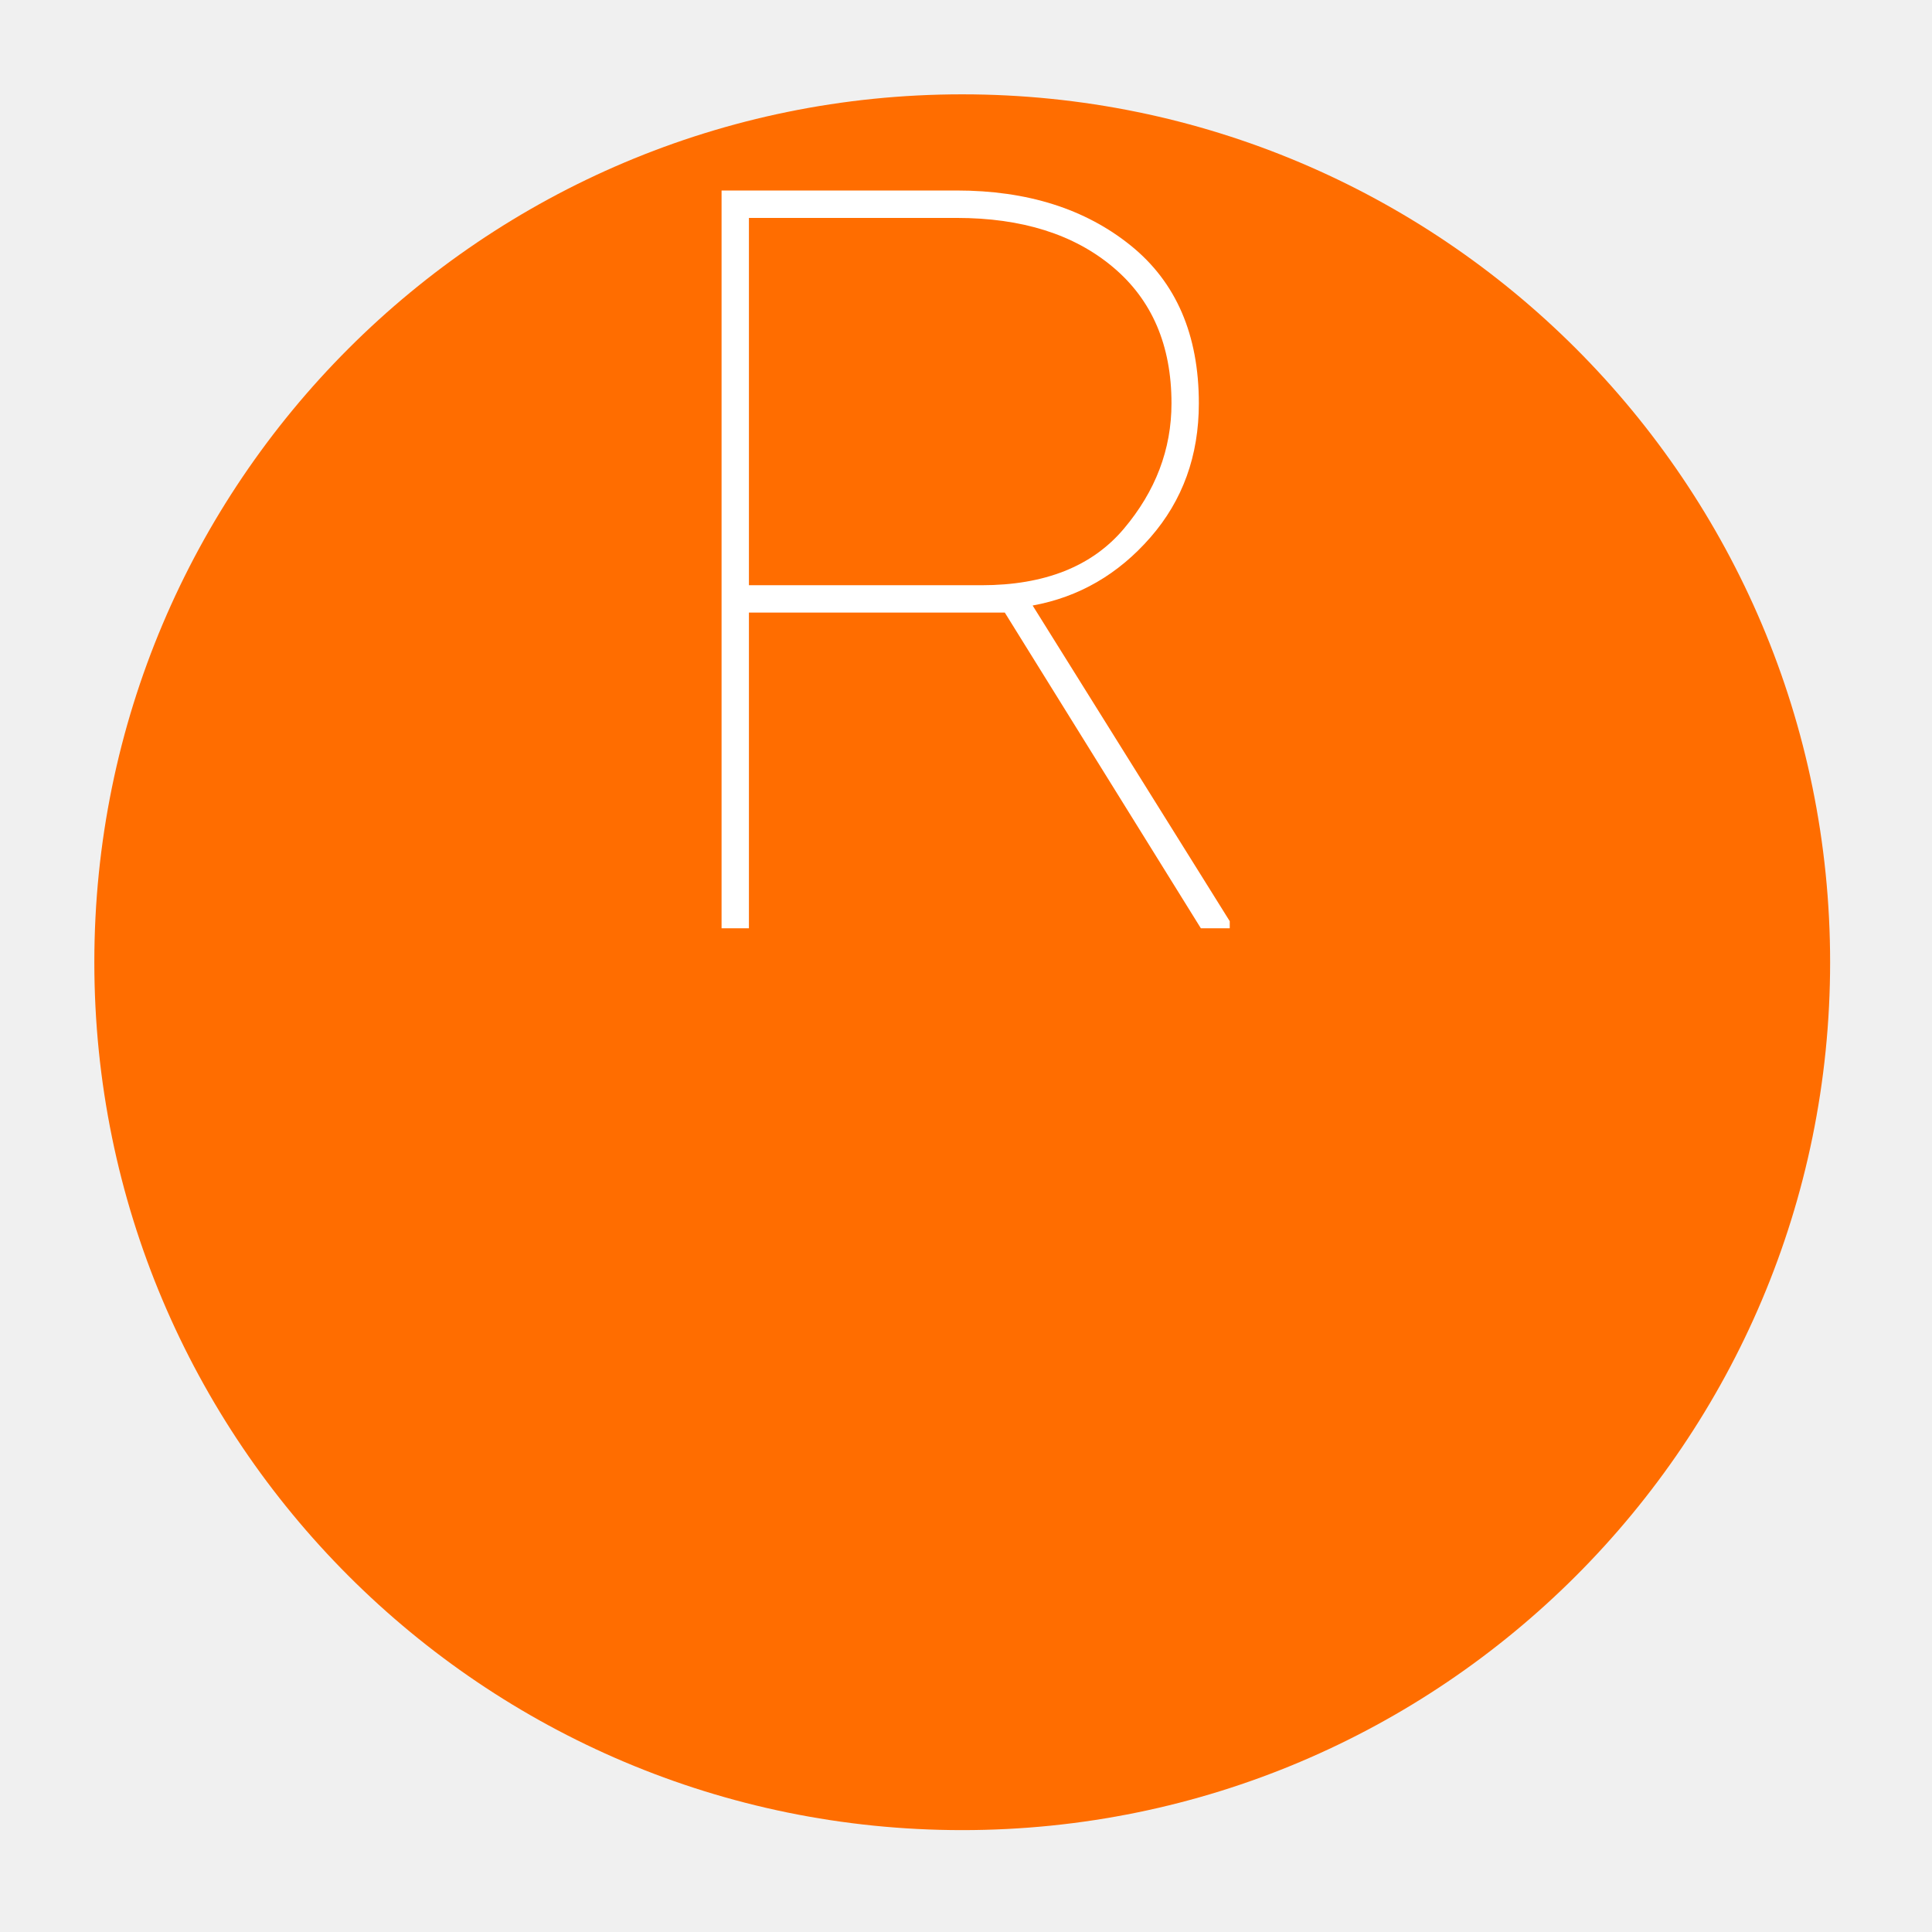
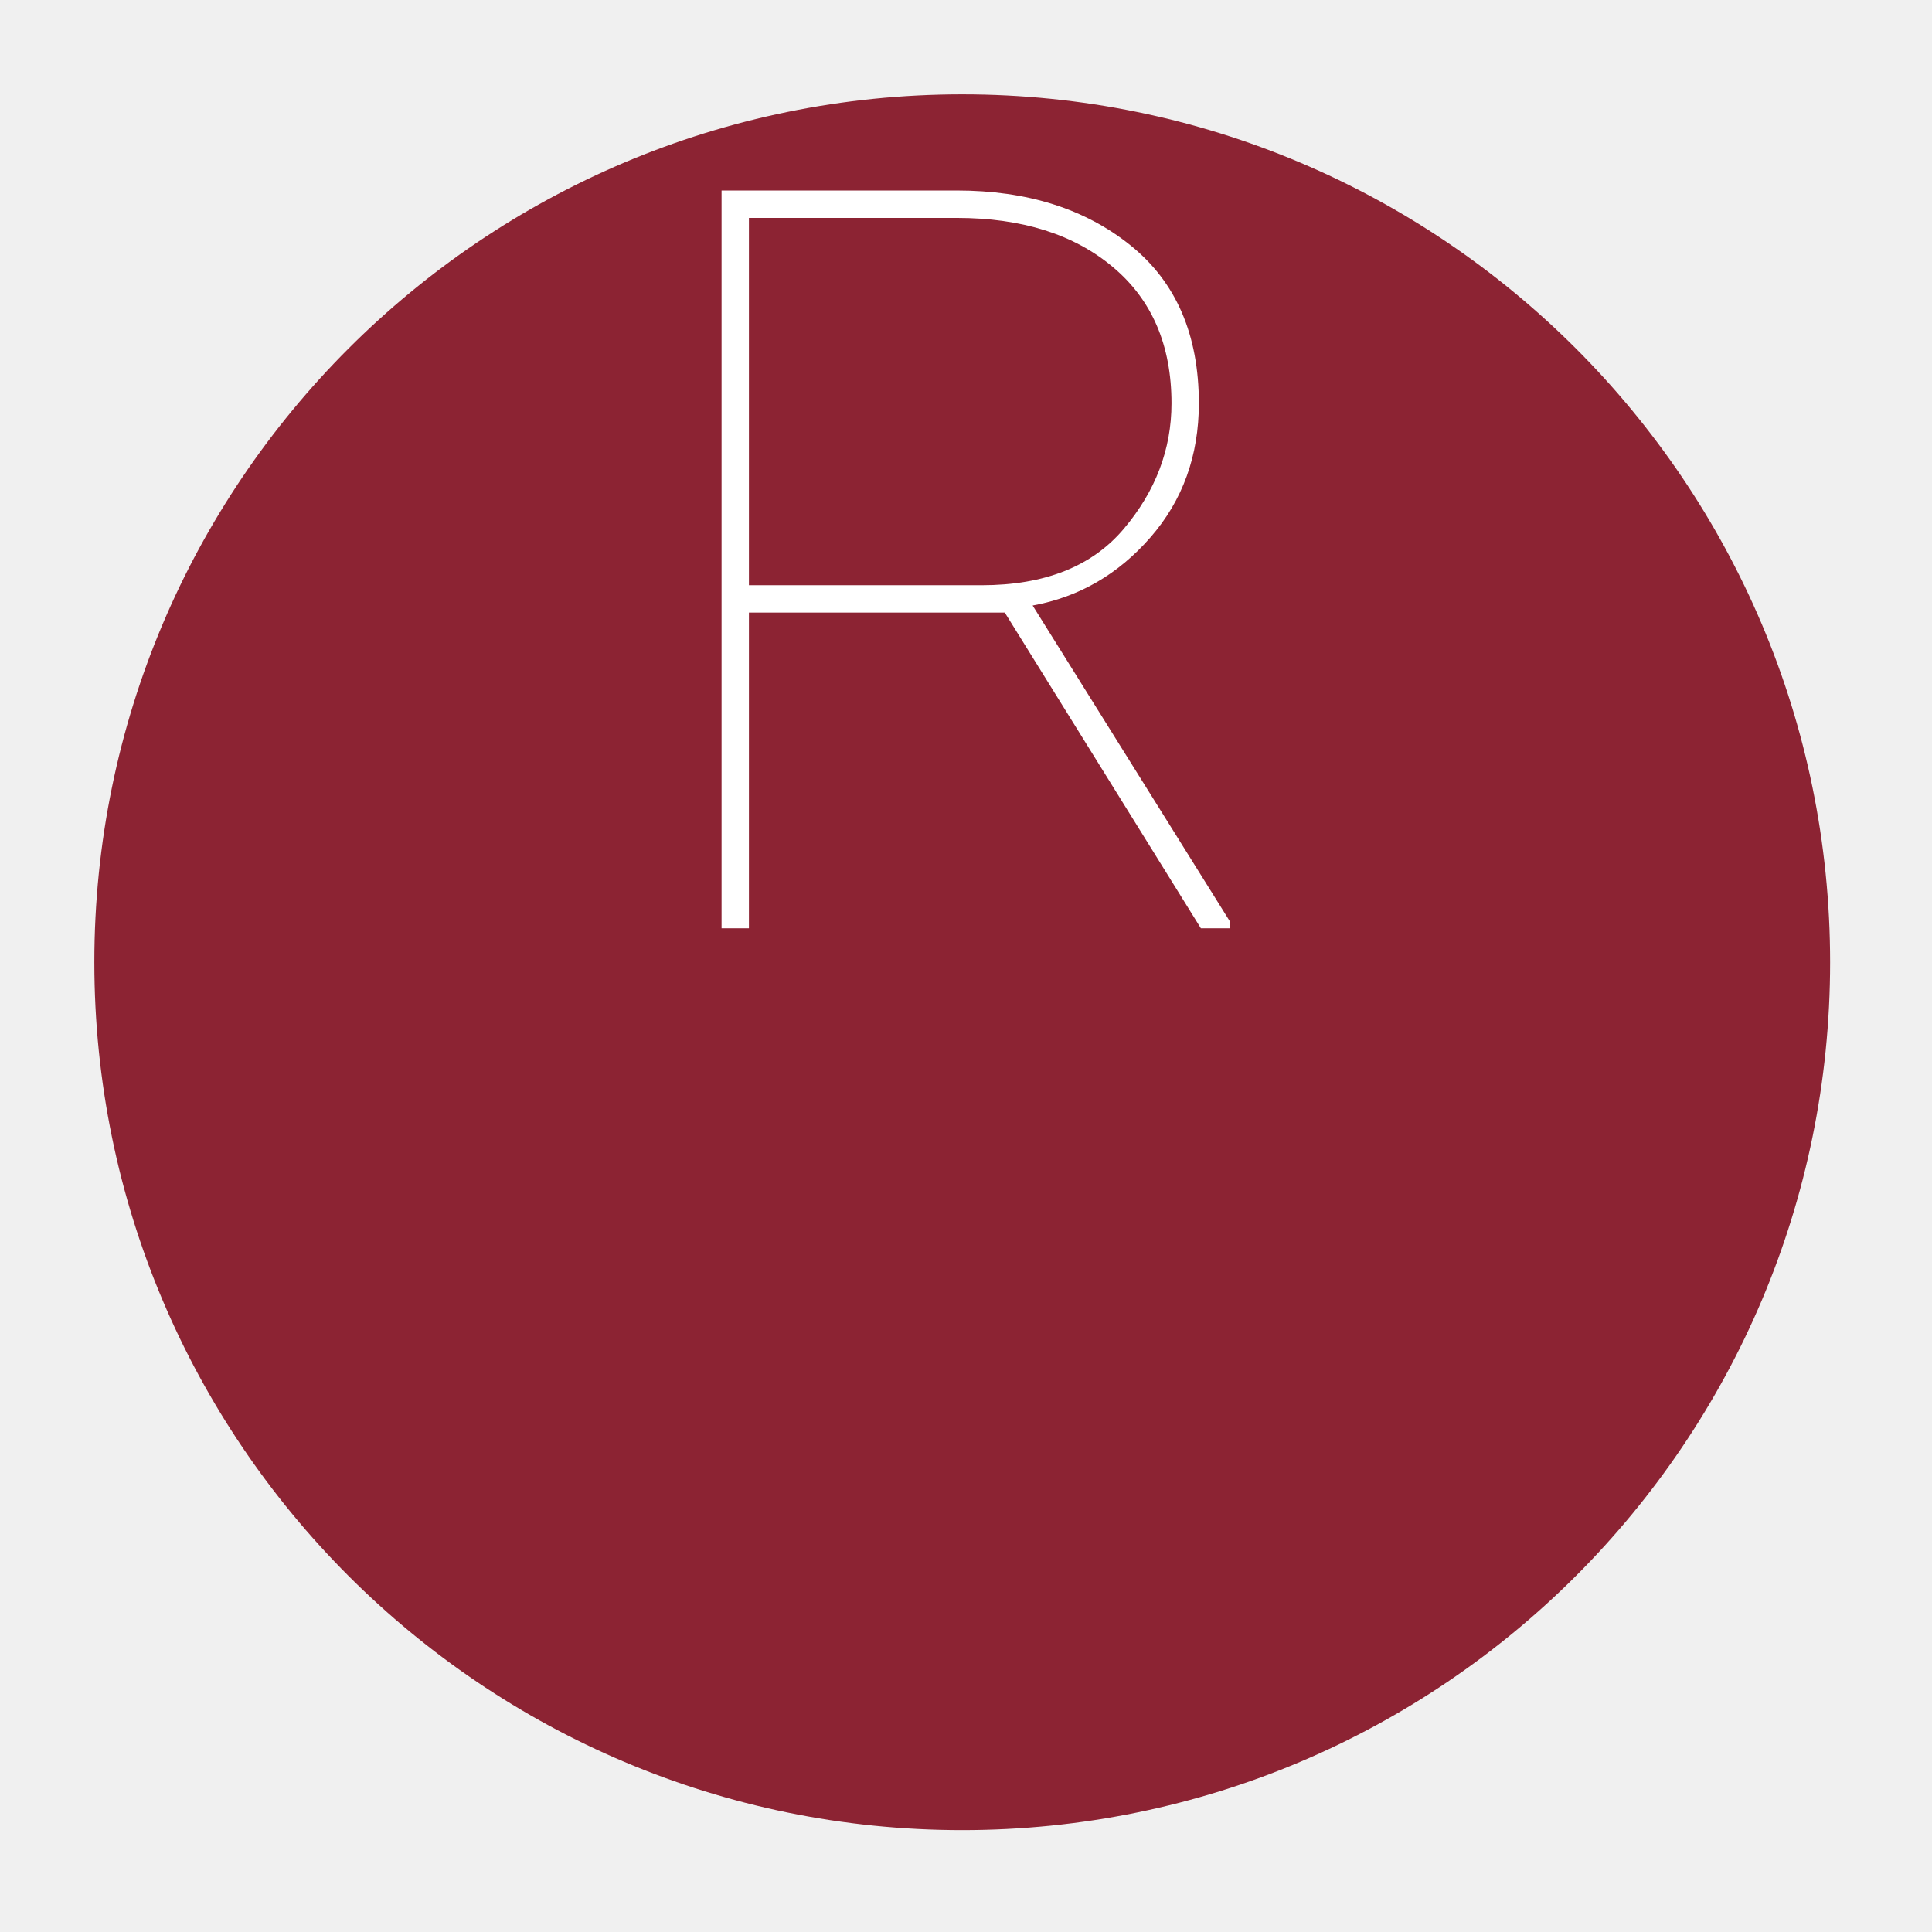
<svg xmlns="http://www.w3.org/2000/svg" width="532" height="532" viewBox="0 0 512 512">
-   <circle cx="255" cy="255" r="230" fill="#ff6d00" />
+   <circle cx="255" cy="255" r="230" fill="#8c2333" />
  <text x="255" y="246" alignment-baseline="central" text-anchor="middle" fill="#fff" font-size="275" font-weight="100" font-family="Roboto">R</text>
</svg>
